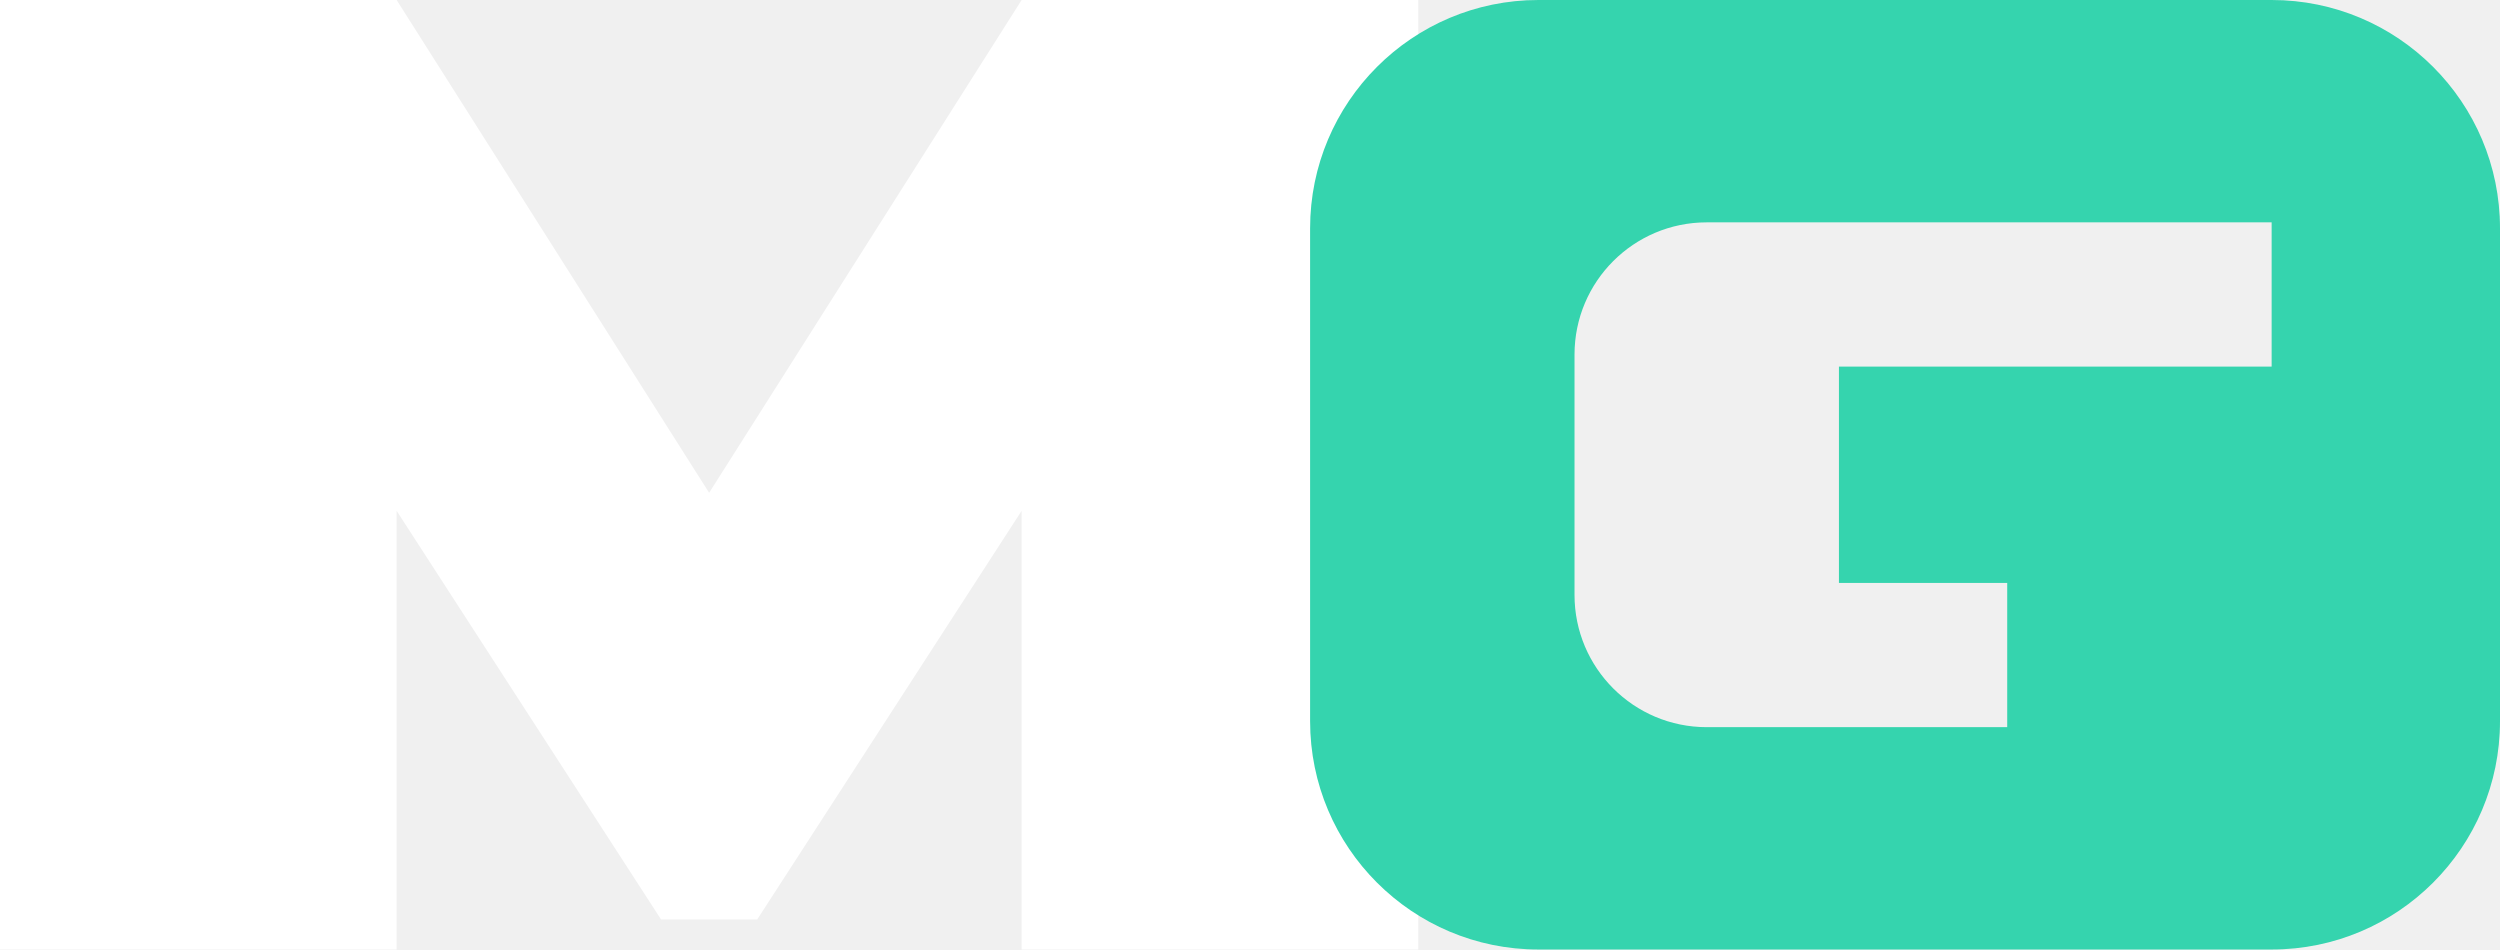
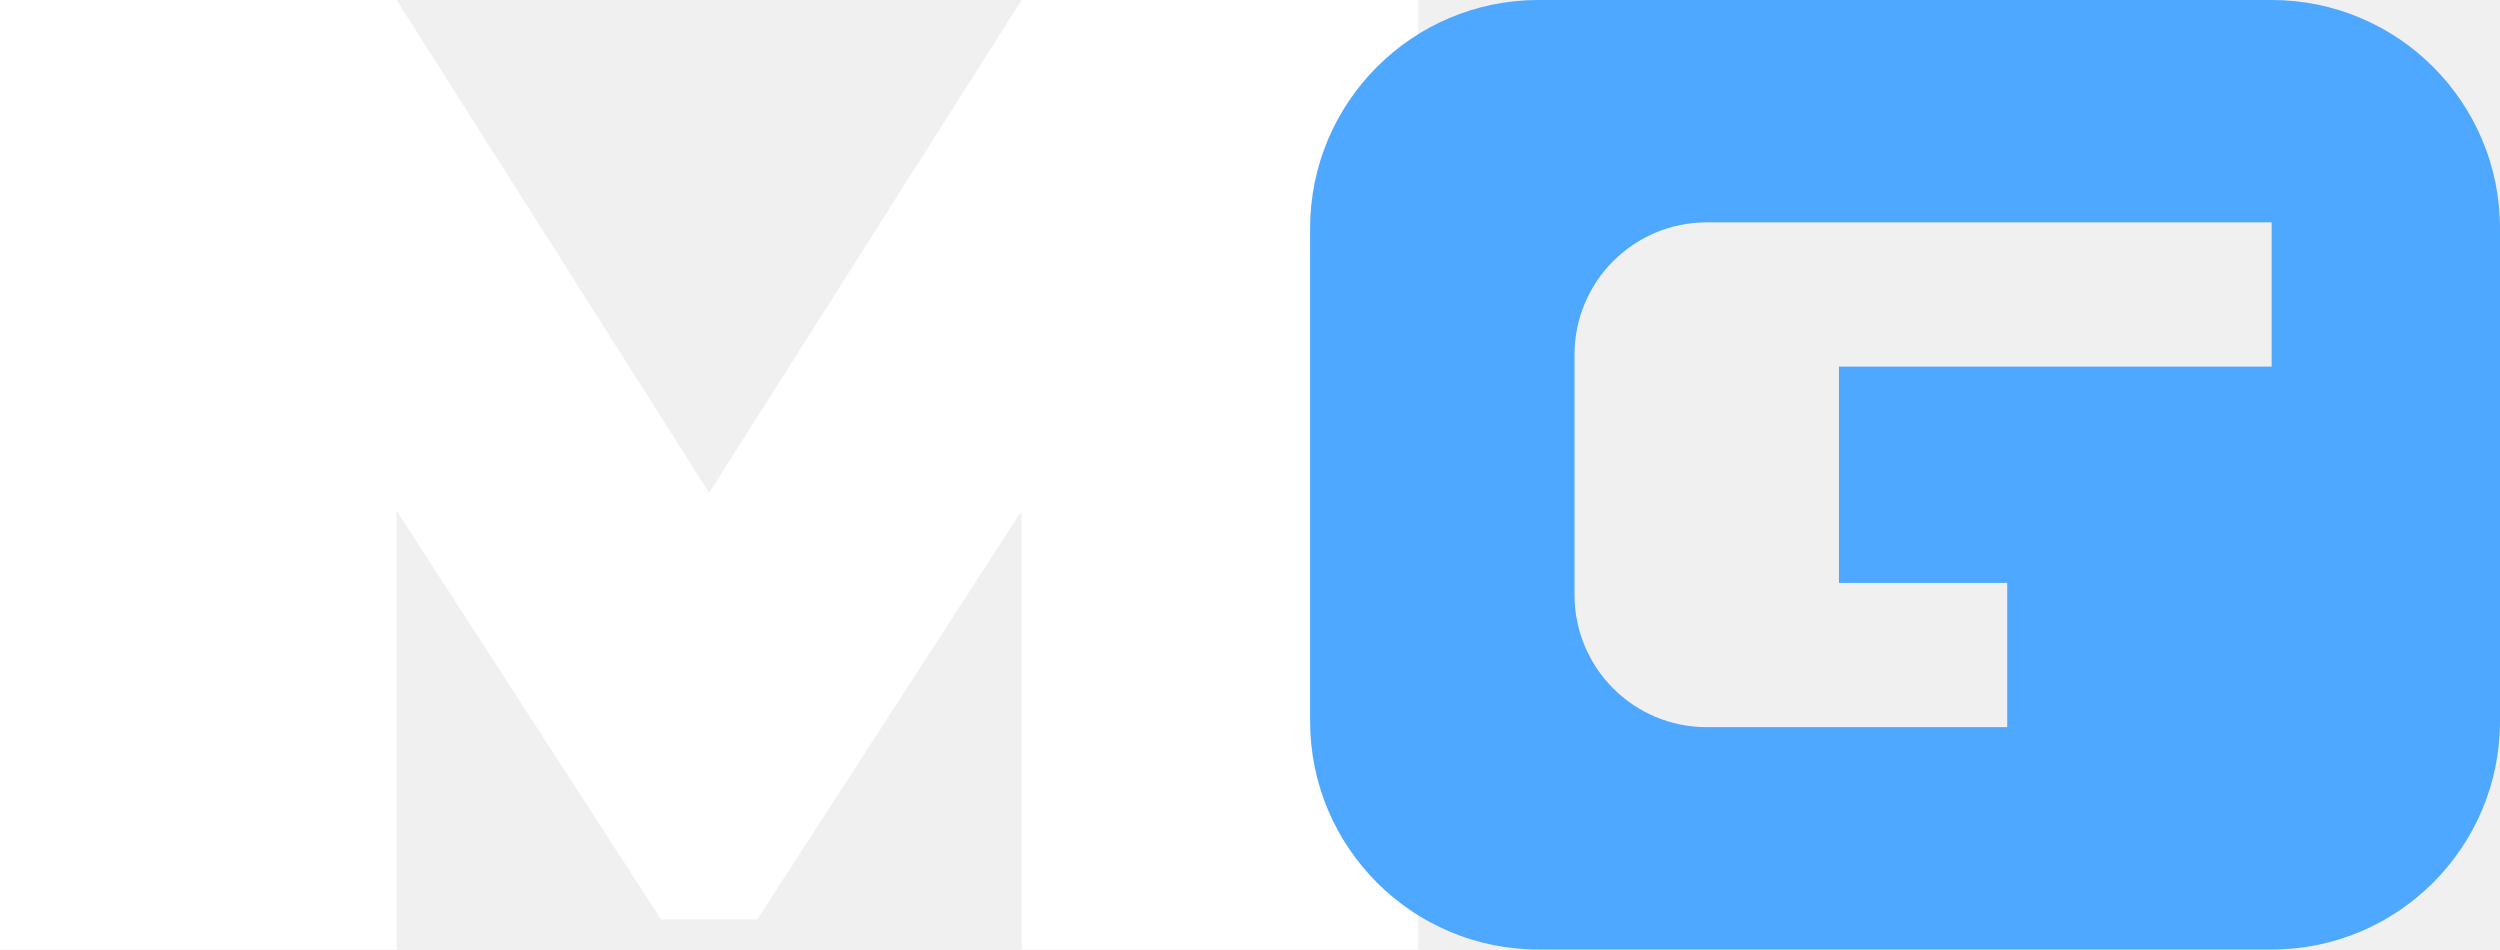
<svg xmlns="http://www.w3.org/2000/svg" width="416" height="158" viewBox="60 177 416 158" fill="none">
  <path d="M60 177H126L178 259L230 177H296V335H230V262L186 330H170L126 262V335H60V177Z" fill="#FFFFFF" />
-   <path fill-rule="evenodd" clip-rule="evenodd" d="M316 177H438C458.987 177 476 194.013 476 215V297C476 317.987 458.987 335 438 335H316C295.013 335 278 317.987 278 297V215C278 194.013 295.013 177 316 177ZM344 214C331.85 214 322 223.85 322 236V276C322 288.15 331.85 298 344 298H394V274H366V238H438V214H344Z" fill="#35D4AE" />
+   <path fill-rule="evenodd" clip-rule="evenodd" d="M316 177H438C458.987 177 476 194.013 476 215V297C476 317.987 458.987 335 438 335H316C295.013 335 278 317.987 278 297V215C278 194.013 295.013 177 316 177ZM344 214C331.85 214 322 223.85 322 236V276C322 288.15 331.85 298 344 298H394V274H366V238H438V214H344Z" fill="#4fa8ff" />
</svg>
